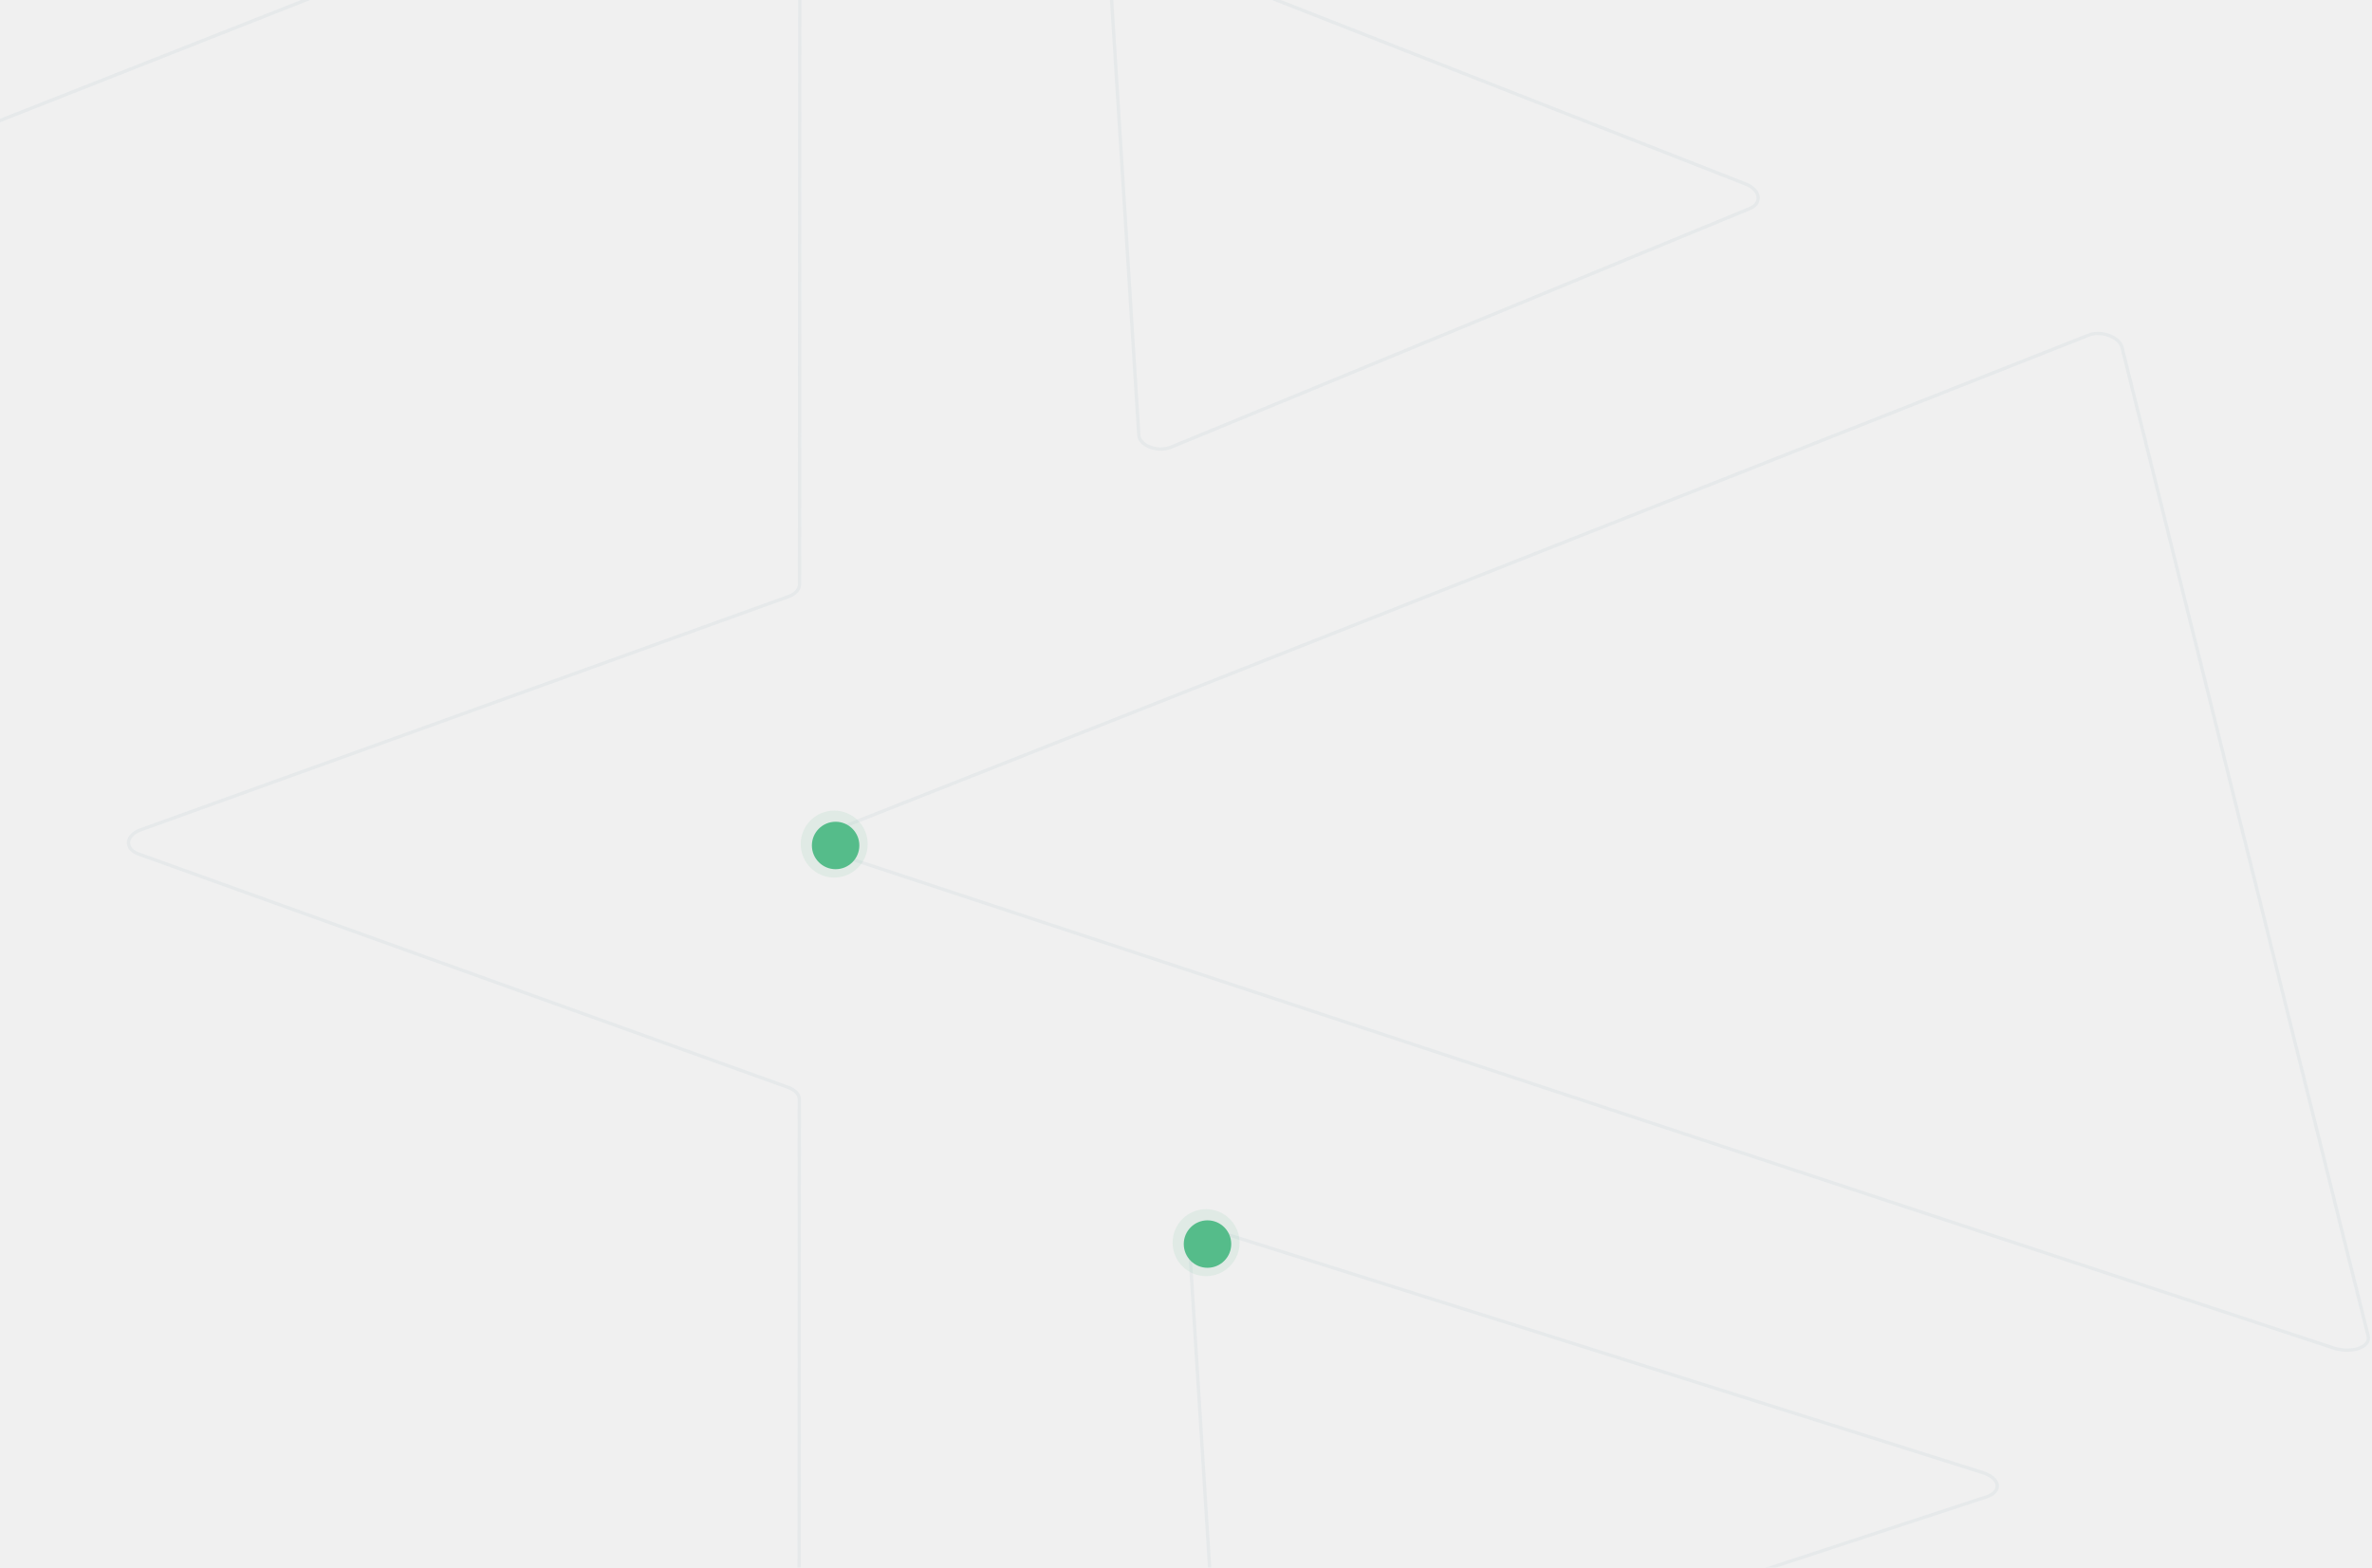
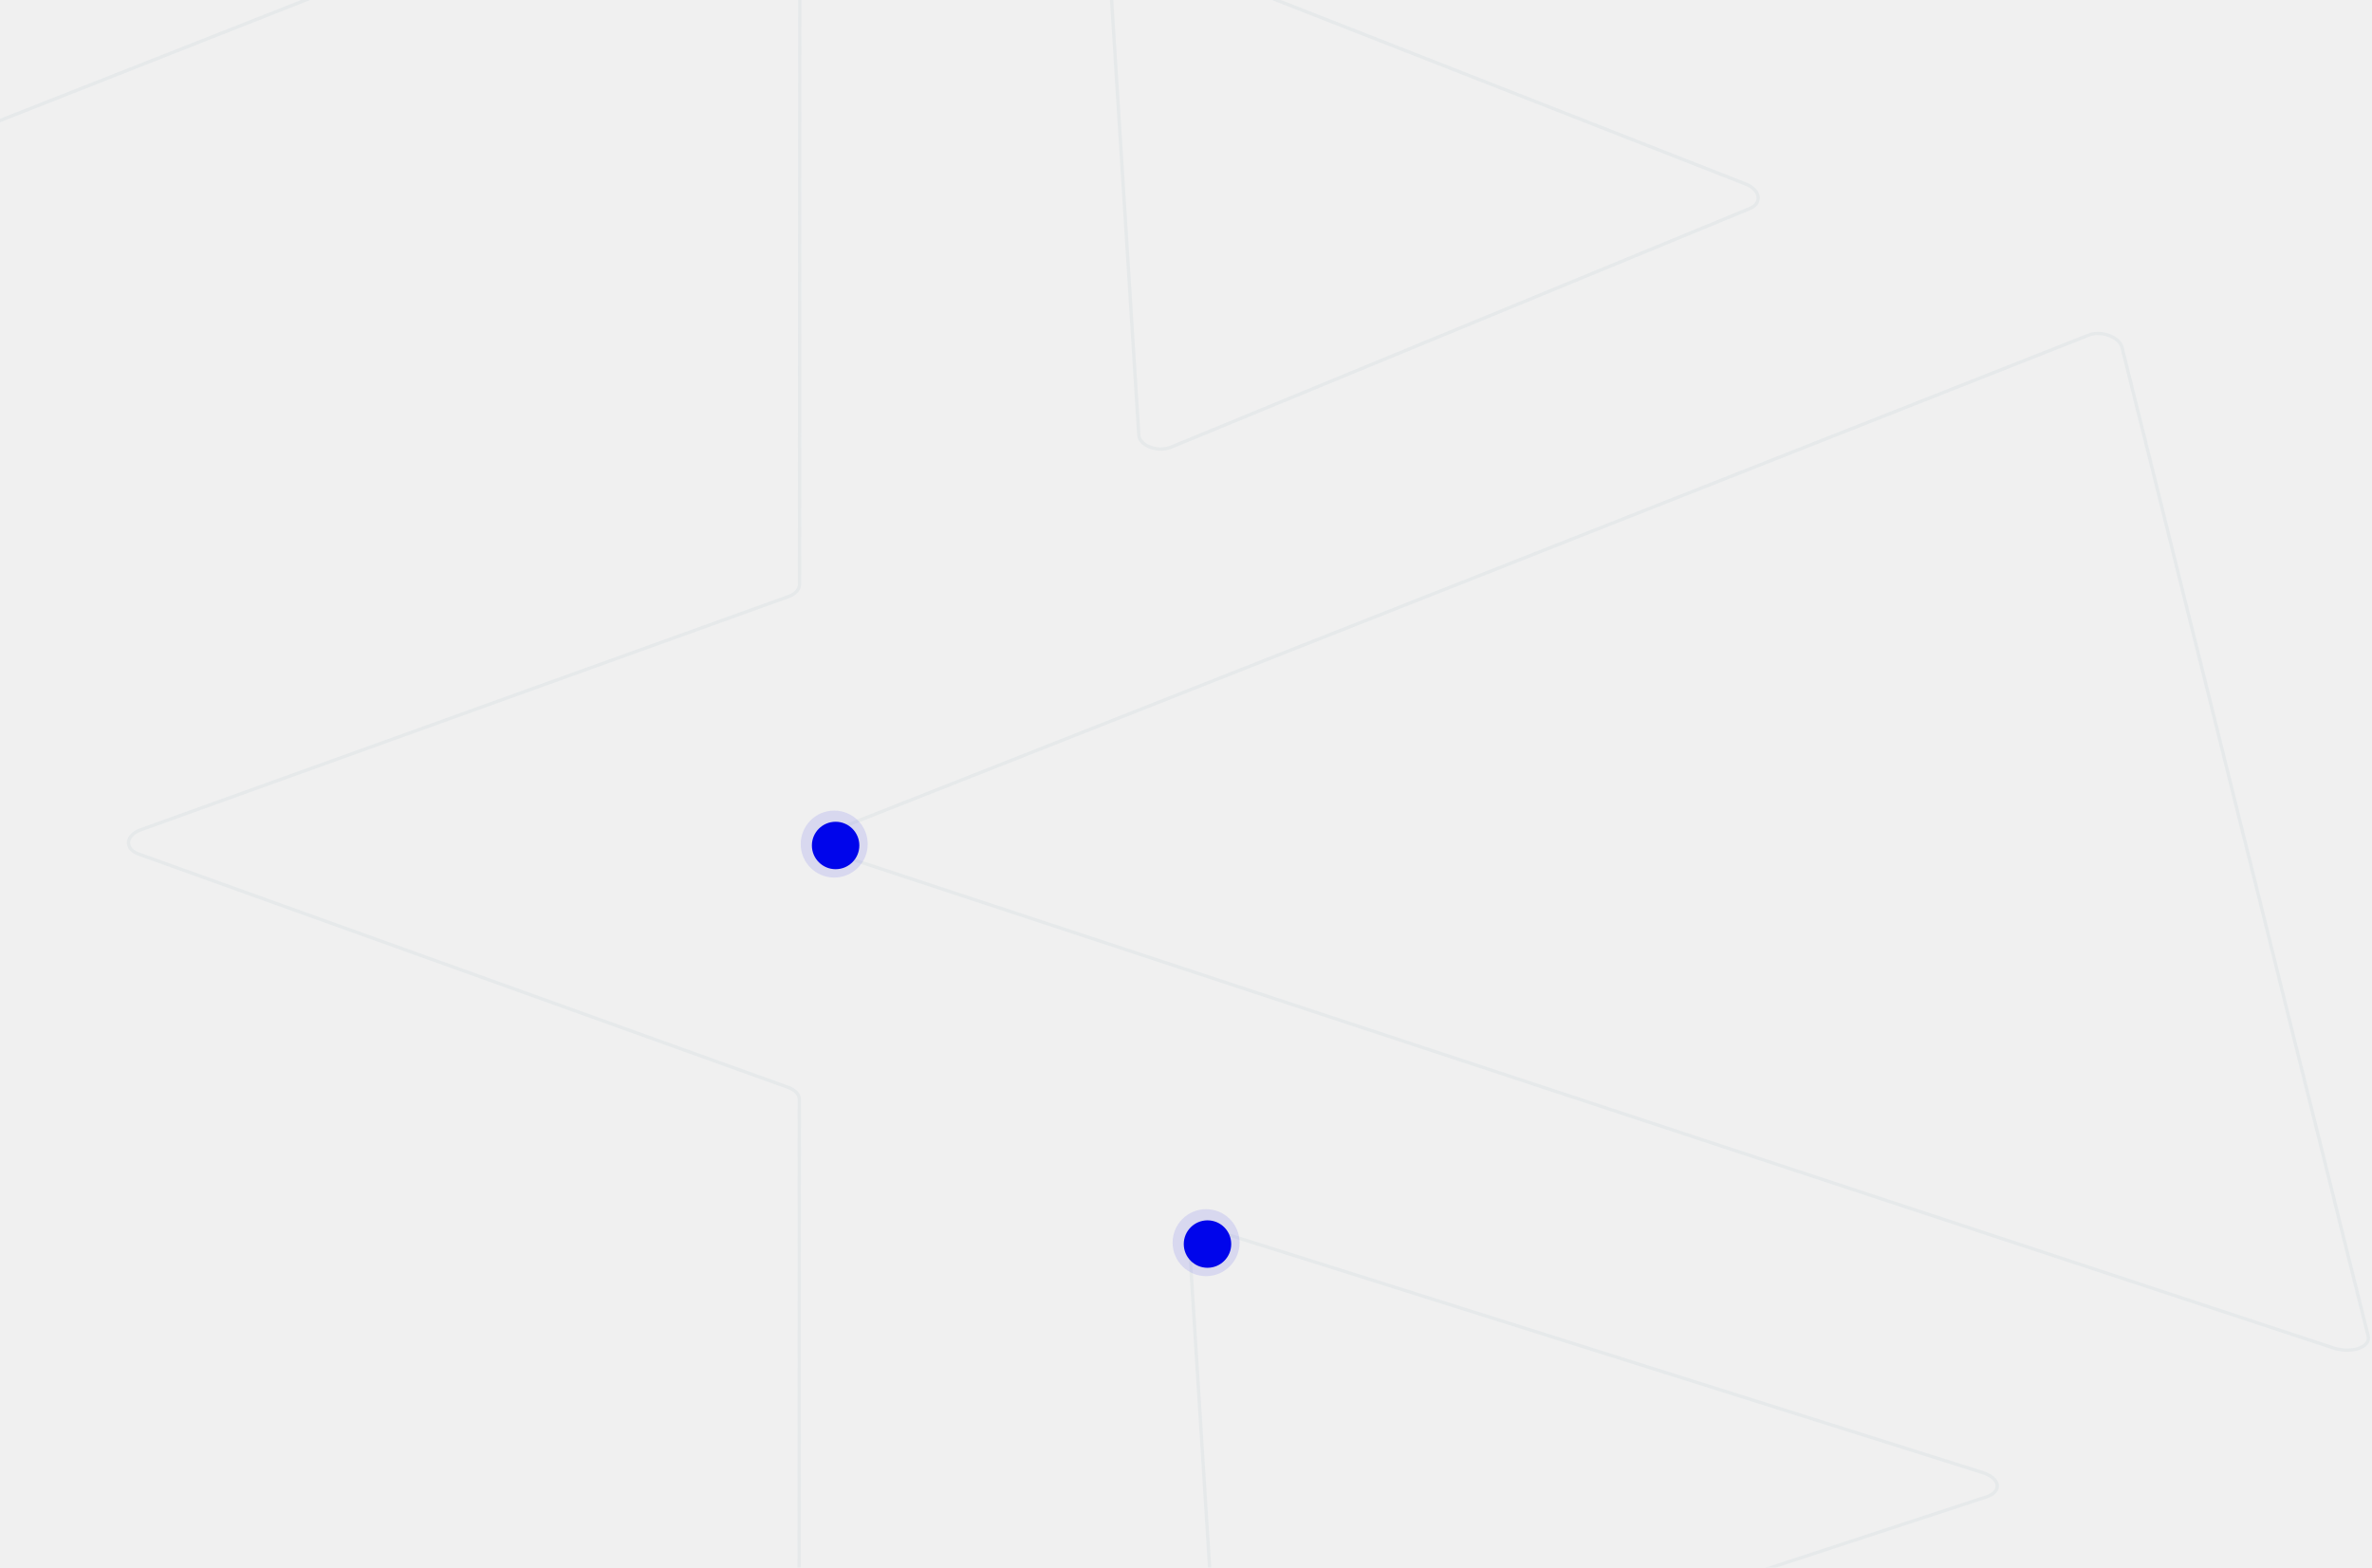
<svg xmlns="http://www.w3.org/2000/svg" xmlns:xlink="http://www.w3.org/1999/xlink" width="708" height="468" viewBox="0 0 708 468">
  <defs>
    <path id="a" d="M0 0h733v468H0z" />
  </defs>
  <g fill="none" fill-rule="evenodd">
    <mask id="b" fill="#fff">
      <use xlink:href="#a" />
    </mask>
    <g mask="url(#b)" opacity=".3">
      <path stroke="#CFD9DF" d="M591.679 439.598c1.217.37 2.269.905 3.047 1.552 2.422 2.007 1.659 4.568-1.712 5.718L375.8 518.164c-1.15.364-2.467.555-3.82.555-4.286 0-7.877-1.876-8.022-4.19l-8.913-142.586c-.046-.731.237-1.45.82-2.084 1.843-2.008 6.18-2.702 9.696-1.552l226.118 71.29zM521.058 54.943c.987.37 1.848.906 2.494 1.552 2.012 2.007 1.496 4.568-1.16 5.719l-172.874 71.293c-.923.363-1.984.554-3.078.554-3.46 0-6.383-1.876-6.528-4.19L331-12.715c-.046-.73.17-1.45.623-2.083 1.433-2.008 4.858-2.703 7.657-1.552l181.779 71.293zM230.44-54.913a6.966 6.966 0 0 1 2.767-.561c3.054 0 5.53 1.876 5.529 4.19l-.088 225.733c0 1.497-1.228 2.881-3.221 3.63L42.142 247.69c-1.063.368-1.972.898-2.635 1.535-2.087 2.005-1.282 4.567 1.806 5.724l193.774 69.619c2.167.748 3.503 2.131 3.502 3.629l-.087 225.733c0 .735-.366 1.457-1.059 2.094-2.186 2.004-7.027 2.692-10.806 1.535L-226.79 407.666c-2.082-.749-3.135-2.132-2.762-3.63l76.013-305.42c.373-1.497 1.883-2.88 3.962-3.629l380.018-149.9zm19.078 309.867c-1.028-.369-1.883-.899-2.477-1.537-1.863-2.005-.77-4.567 2.434-5.723l373.82-147.582c.842-.367 1.851-.56 2.927-.56 3.386 0 6.598 1.875 7.174 4.19l73.461 295.164c.183.734.026 1.456-.455 2.093-1.519 2.005-5.82 2.693-9.6 1.537L249.518 254.954z" />
    </g>
-     <g fill="#55BC8A" transform="translate(350 361)">
+     <g fill="#0005EB" transform="translate(350 361)">
      <circle cx="10" cy="10" r="10" fill-opacity=".1" />
      <circle cx="10.417" cy="10.417" r="7.083" />
    </g>
-     <g fill="#55BC8A" transform="translate(239 242)">
+     <g fill="#0005EB" transform="translate(239 242)">
      <circle cx="10" cy="10" r="10" fill-opacity=".1" />
      <circle cx="10.417" cy="10.417" r="7.083" />
    </g>
  </g>
</svg>
